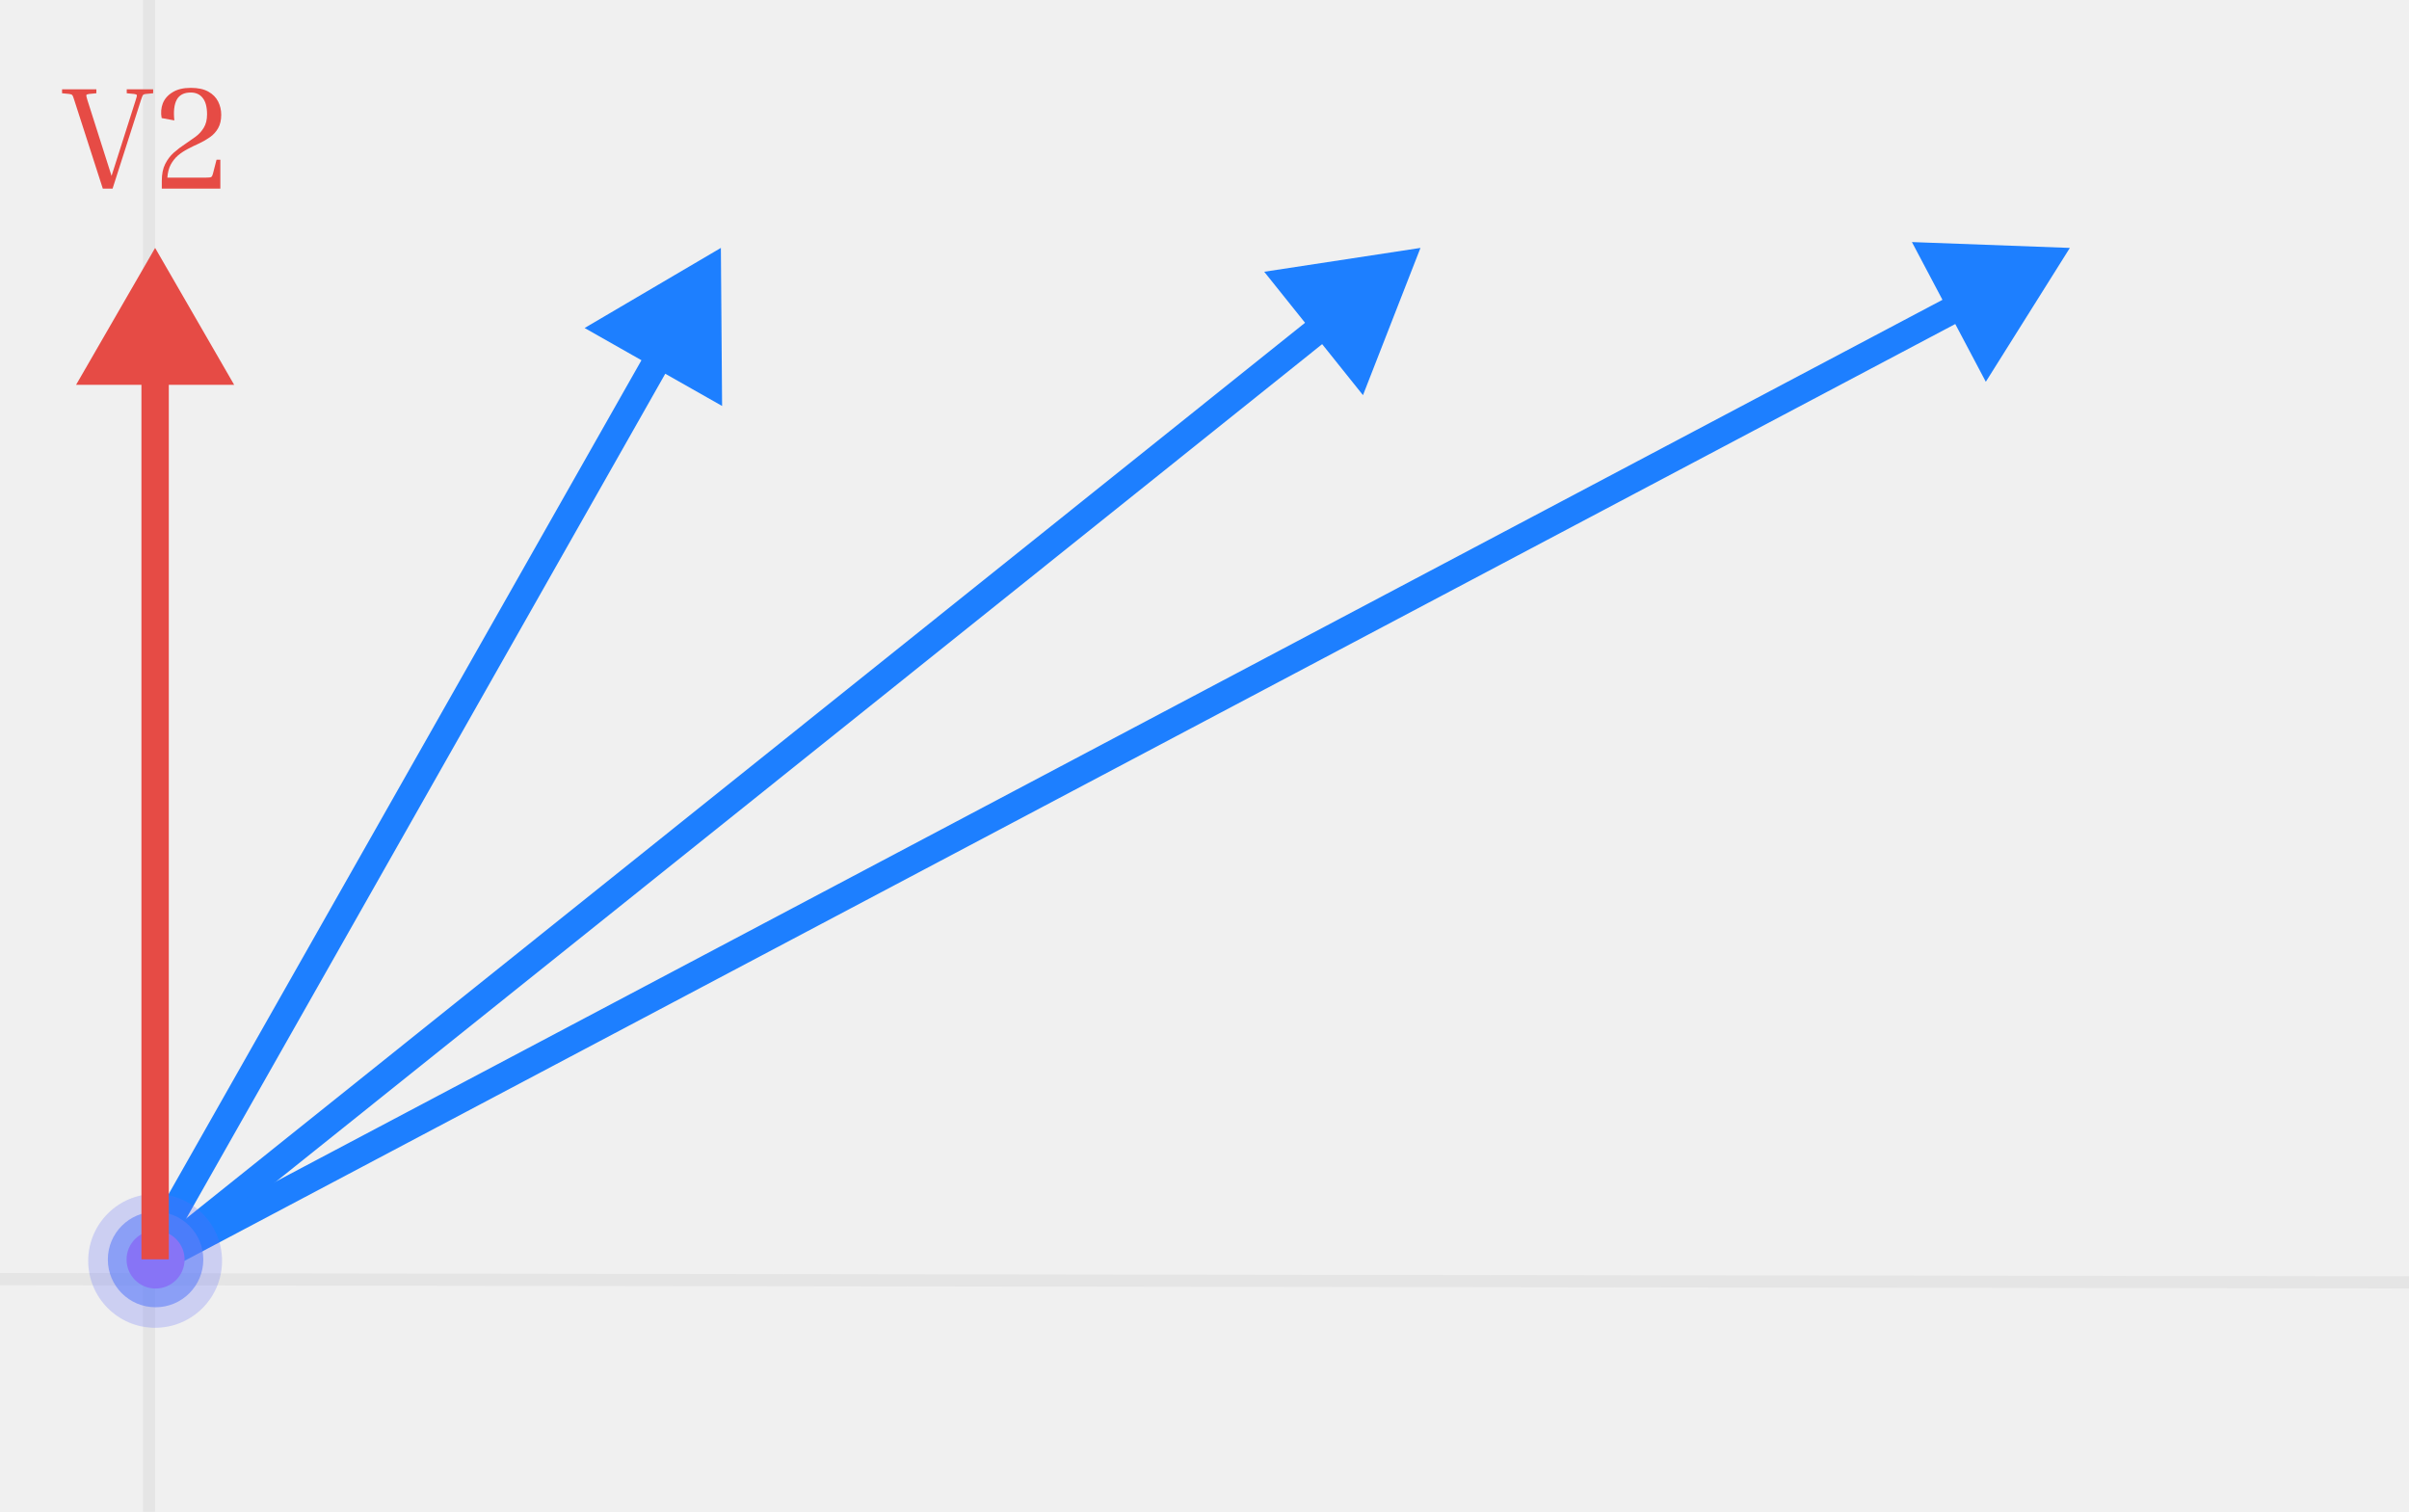
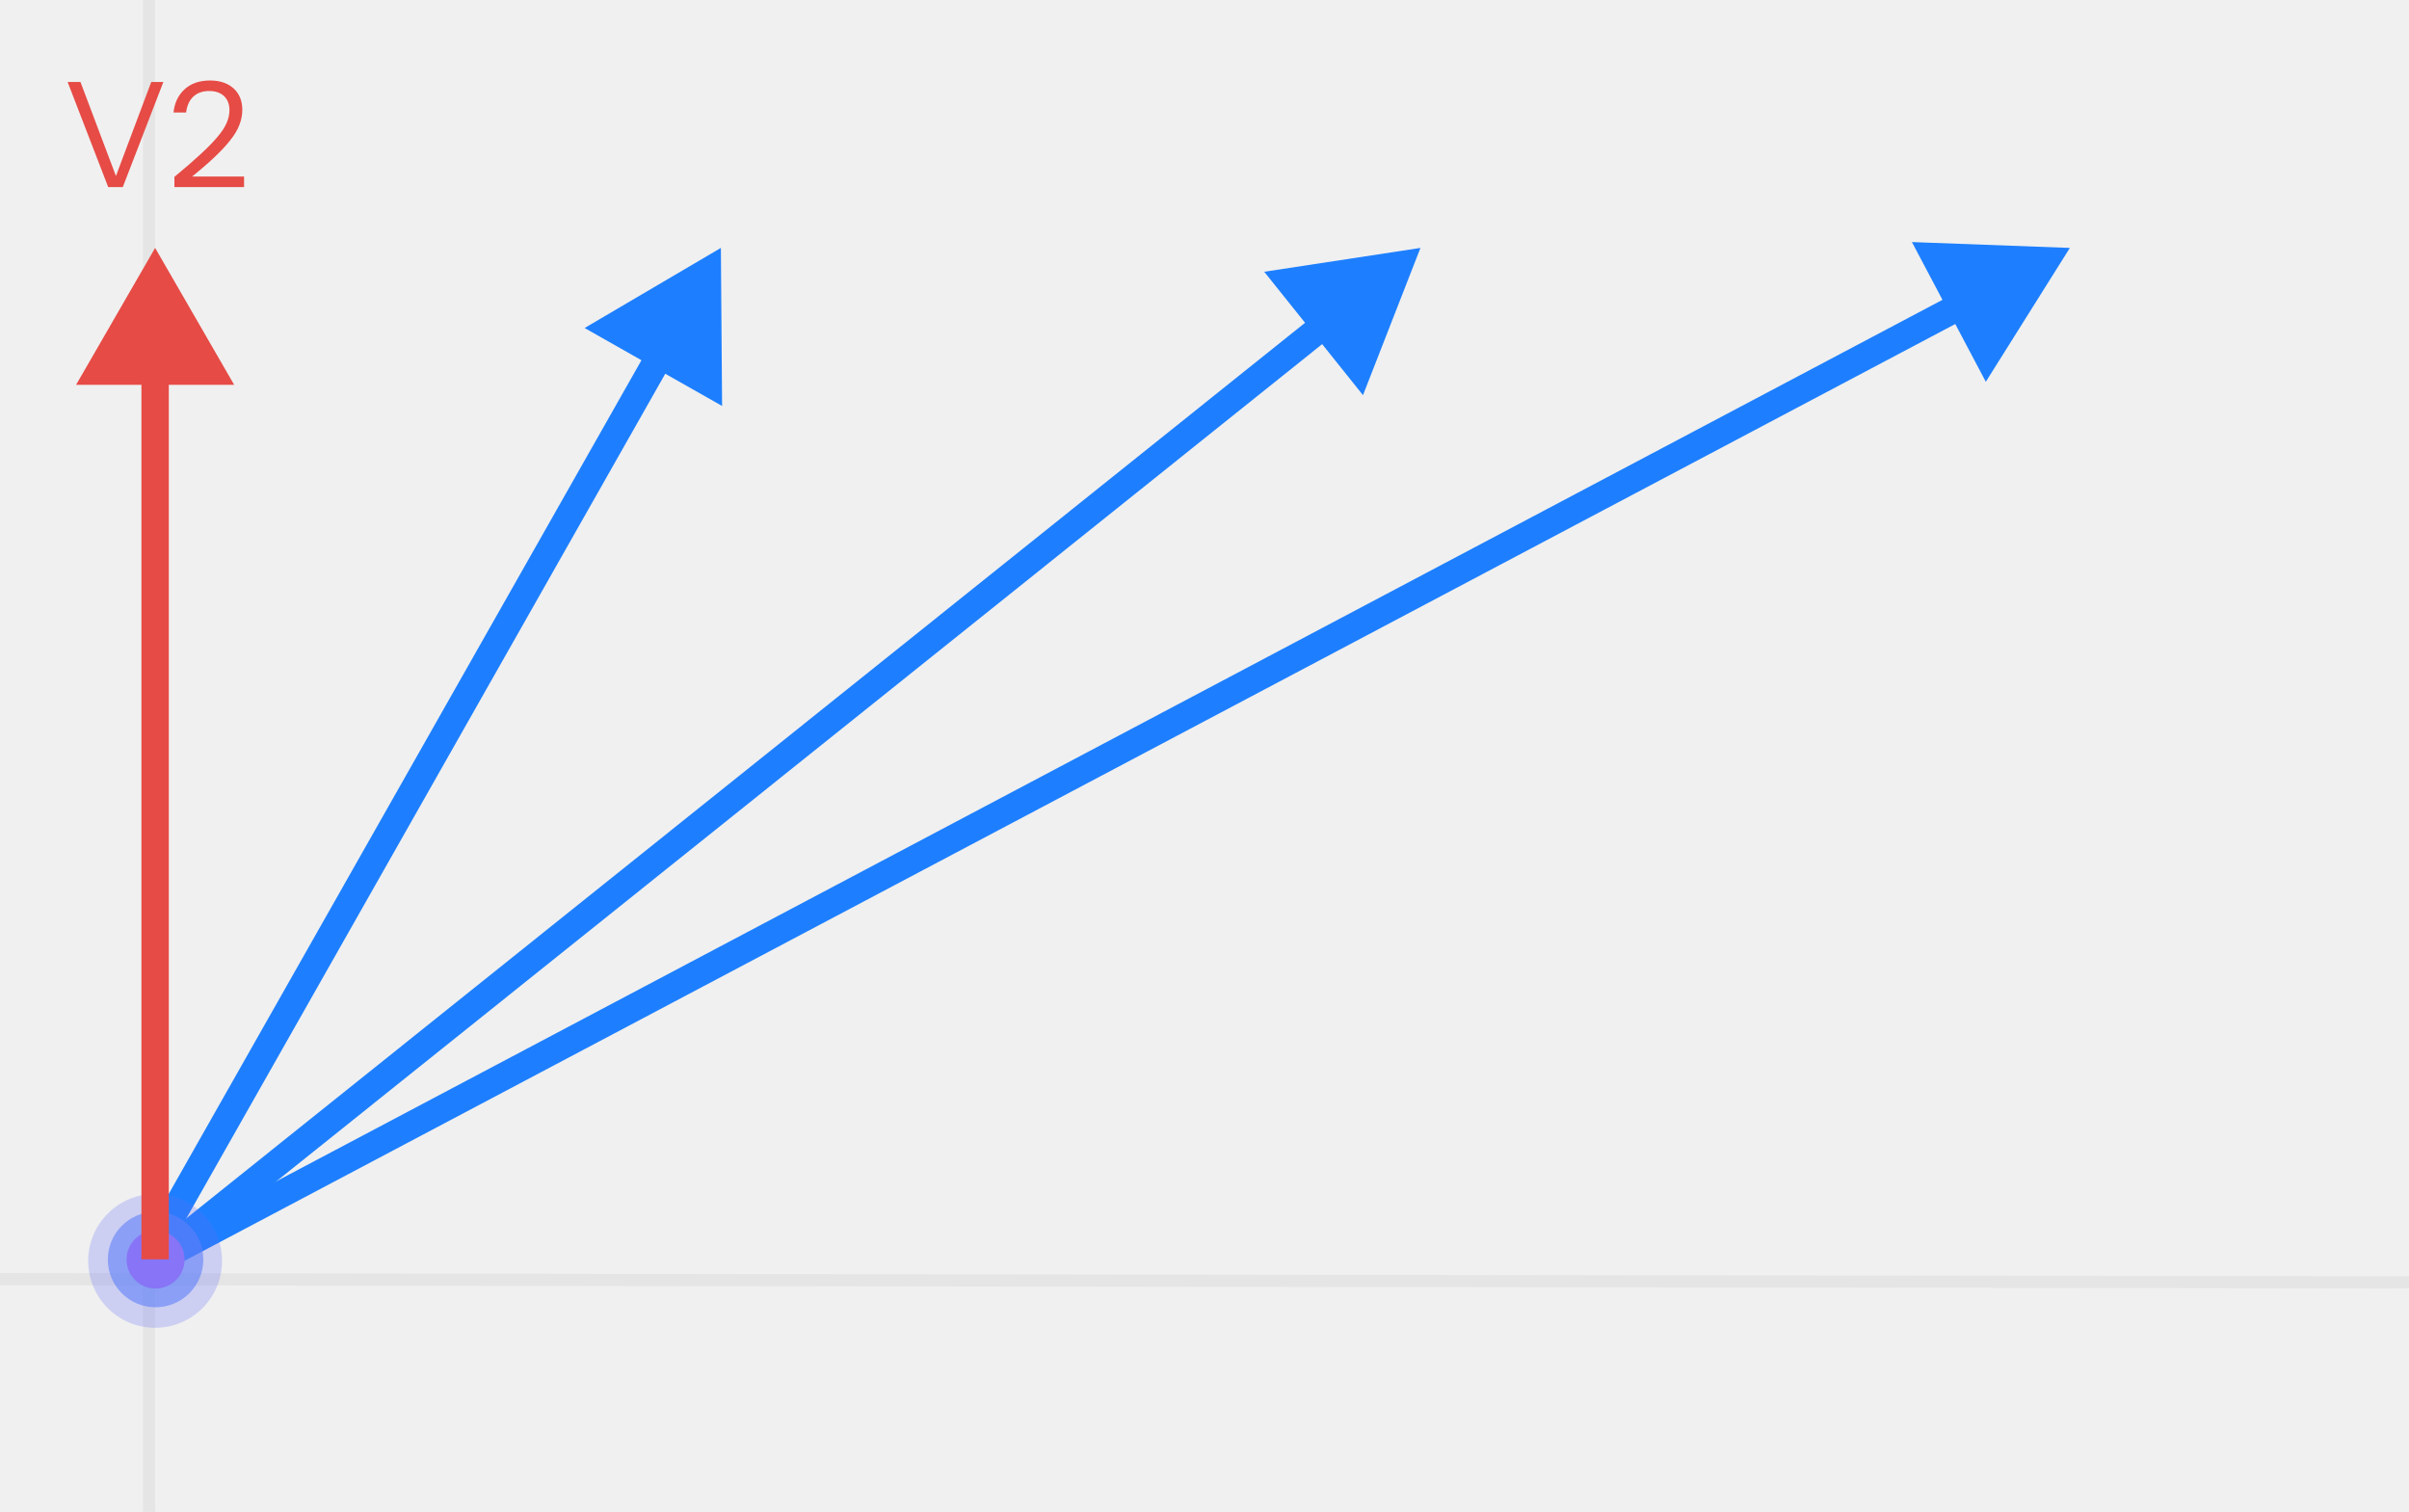
<svg xmlns="http://www.w3.org/2000/svg" width="1584" height="994" viewBox="0 0 1584 994" fill="none">
  <g clip-path="url(#clip0_30_33)">
    <line x1="98" y1="1323" x2="98" y2="-261" stroke-width="8" stroke="#E5E5E5" />
    <line x1="0.005" y1="841" x2="1584.01" y2="843.16" stroke-width="8" stroke="#E5E5E5" />
    <path d="M102 819L109.829 823.44L441.873 237.899L434.044 233.46L426.215 229.02L94.171 814.56L102 819ZM474 163L384.405 215.657L474.805 266.92L474 163Z" fill="#1D7FFF" />
    <path d="M102 829L107.624 836.026L876.389 220.645L870.764 213.619L865.14 206.593L96.376 821.974L102 829ZM934 163L831.266 178.678L896.21 259.809L934 163Z" fill="#1D7FFF" />
    <path d="M102 829L106.208 836.955L1293.61 208.831L1289.4 200.875L1285.19 192.92L97.792 821.045L102 829ZM1361 163L1257.15 159.153L1305.74 251.015L1361 163Z" fill="#1D7FFF" />
    <circle cx="102" cy="829" r="44" fill="#606DF9" fill-opacity="0.25" />
    <circle cx="102.293" cy="828.12" r="31.387" fill="#607FF9" fill-opacity="0.6" />
    <circle cx="102.292" cy="828.121" r="19.067" fill="#8774F6" />
    <path d="M102 828H111L111 244H102H93L93 828H102ZM102 163L50.038 253H153.962L102 163Z" fill="#E64B45" />
-     <path d="M92.648 65.92L74.024 124H67.592L48.872 65.92C48.296 64 47.848 62.88 47.528 62.56C47.272 62.176 46.632 61.92 45.608 61.792L40.808 61.312V58.72H63.368V61.312L58.472 61.792C57.448 61.92 56.872 62.176 56.744 62.56C56.68 62.944 56.936 64.064 57.512 65.92L73.352 115.648L89.192 65.92C89.832 64.064 90.088 62.944 89.96 62.56C89.896 62.176 89.32 61.92 88.232 61.792L83.336 61.312V58.72H100.712V61.312L95.816 61.792C95.176 61.856 94.696 61.984 94.376 62.176C94.12 62.304 93.864 62.656 93.608 63.232C93.416 63.744 93.096 64.64 92.648 65.92ZM142.387 104.992H144.883V124H106.387V118.912C106.387 114.496 107.123 110.816 108.595 107.872C110.067 104.928 111.955 102.432 114.259 100.384C116.627 98.272 119.155 96.352 121.843 94.624C124.147 93.088 126.387 91.52 128.563 89.92C130.739 88.32 132.531 86.368 133.939 84.064C135.411 81.696 136.147 78.752 136.147 75.232C136.147 70.368 135.187 66.752 133.267 64.384C131.411 62.016 128.787 60.832 125.395 60.832C120.979 60.832 117.907 62.432 116.179 65.632C114.515 68.768 114.003 73.28 114.643 79.168L106.291 77.632C105.651 74.176 105.907 70.944 107.059 67.936C108.275 64.928 110.419 62.496 113.491 60.64C116.563 58.72 120.563 57.76 125.491 57.76C130.227 57.76 134.067 58.592 137.011 60.256C139.955 61.92 142.099 64.096 143.443 66.784C144.787 69.472 145.459 72.352 145.459 75.424C145.459 78.944 144.787 81.888 143.443 84.256C142.099 86.624 140.339 88.576 138.163 90.112C135.987 91.648 133.619 93.024 131.059 94.24C128.499 95.392 126.003 96.608 123.571 97.888C121.203 99.104 119.027 100.544 117.043 102.208C115.123 103.872 113.523 105.888 112.243 108.256C111.027 110.56 110.291 113.408 110.035 116.8H134.803C137.043 116.8 138.387 116.672 138.835 116.416C139.347 116.096 139.731 115.392 139.987 114.304L142.387 104.992Z" fill="#E64B45" />
+     <path d="M71.144 123L44.456 53.88H52.904L77.672 119.544H74.792L99.464 53.88H107.432L80.744 123H71.144ZM114.684 123V116.28C121.596 110.584 127.356 105.592 131.964 101.304C136.636 97.016 140.348 93.208 143.1 89.88C145.916 86.552 147.9 83.512 149.052 80.76C150.268 77.944 150.876 75.192 150.876 72.504C150.876 68.536 149.692 65.432 147.324 63.192C144.956 60.952 141.692 59.832 137.532 59.832C133.244 59.832 129.788 61.048 127.164 63.48C124.54 65.912 122.94 69.4 122.364 73.944H114.108C114.748 67.672 117.148 62.616 121.308 58.776C125.532 54.872 131.132 52.92 138.108 52.92C144.572 52.92 149.724 54.648 153.564 58.104C157.404 61.56 159.324 66.296 159.324 72.312C159.324 75.576 158.684 78.84 157.404 82.104C156.188 85.368 154.14 88.792 151.26 92.376C148.444 95.96 144.7 99.928 140.028 104.28C135.42 108.568 129.692 113.432 122.844 118.872L121.02 116.088H160.476V123H114.684Z" fill="#E64B45" />
  </g>
  <defs>
    <clipPath id="clip0_30_33">
      <rect width="1584" height="994" fill="white" />
    </clipPath>
  </defs>
</svg>
